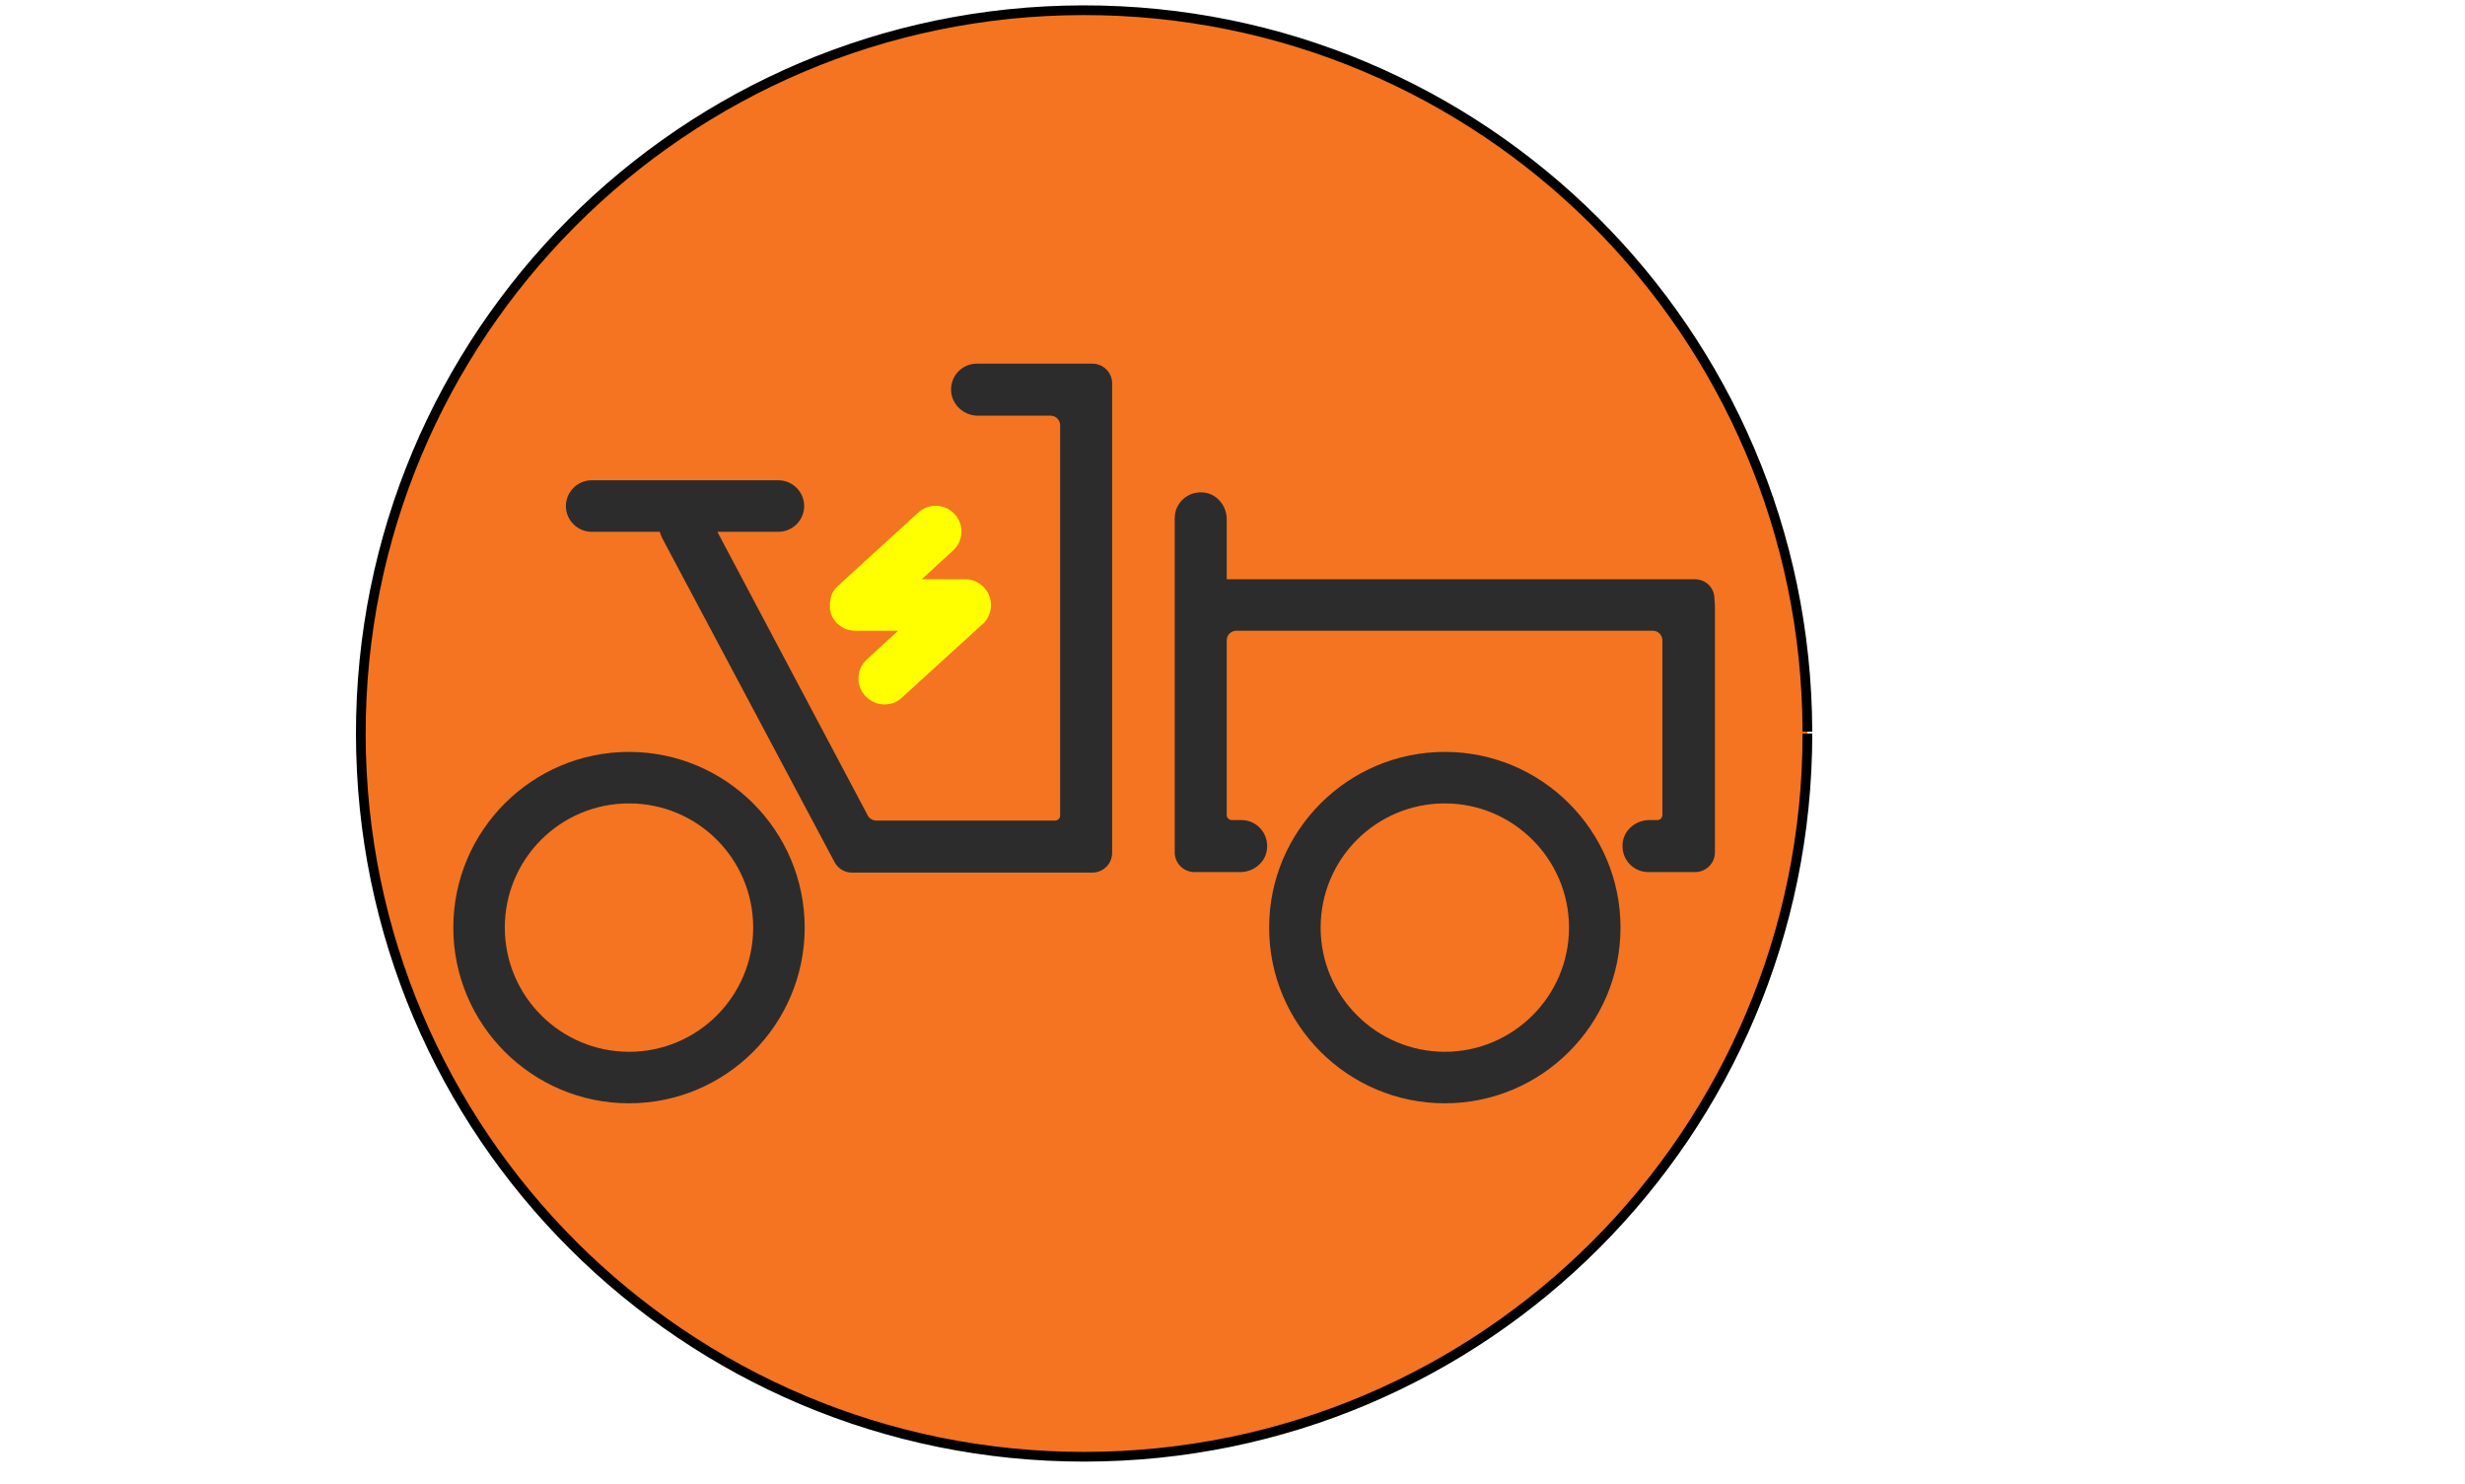
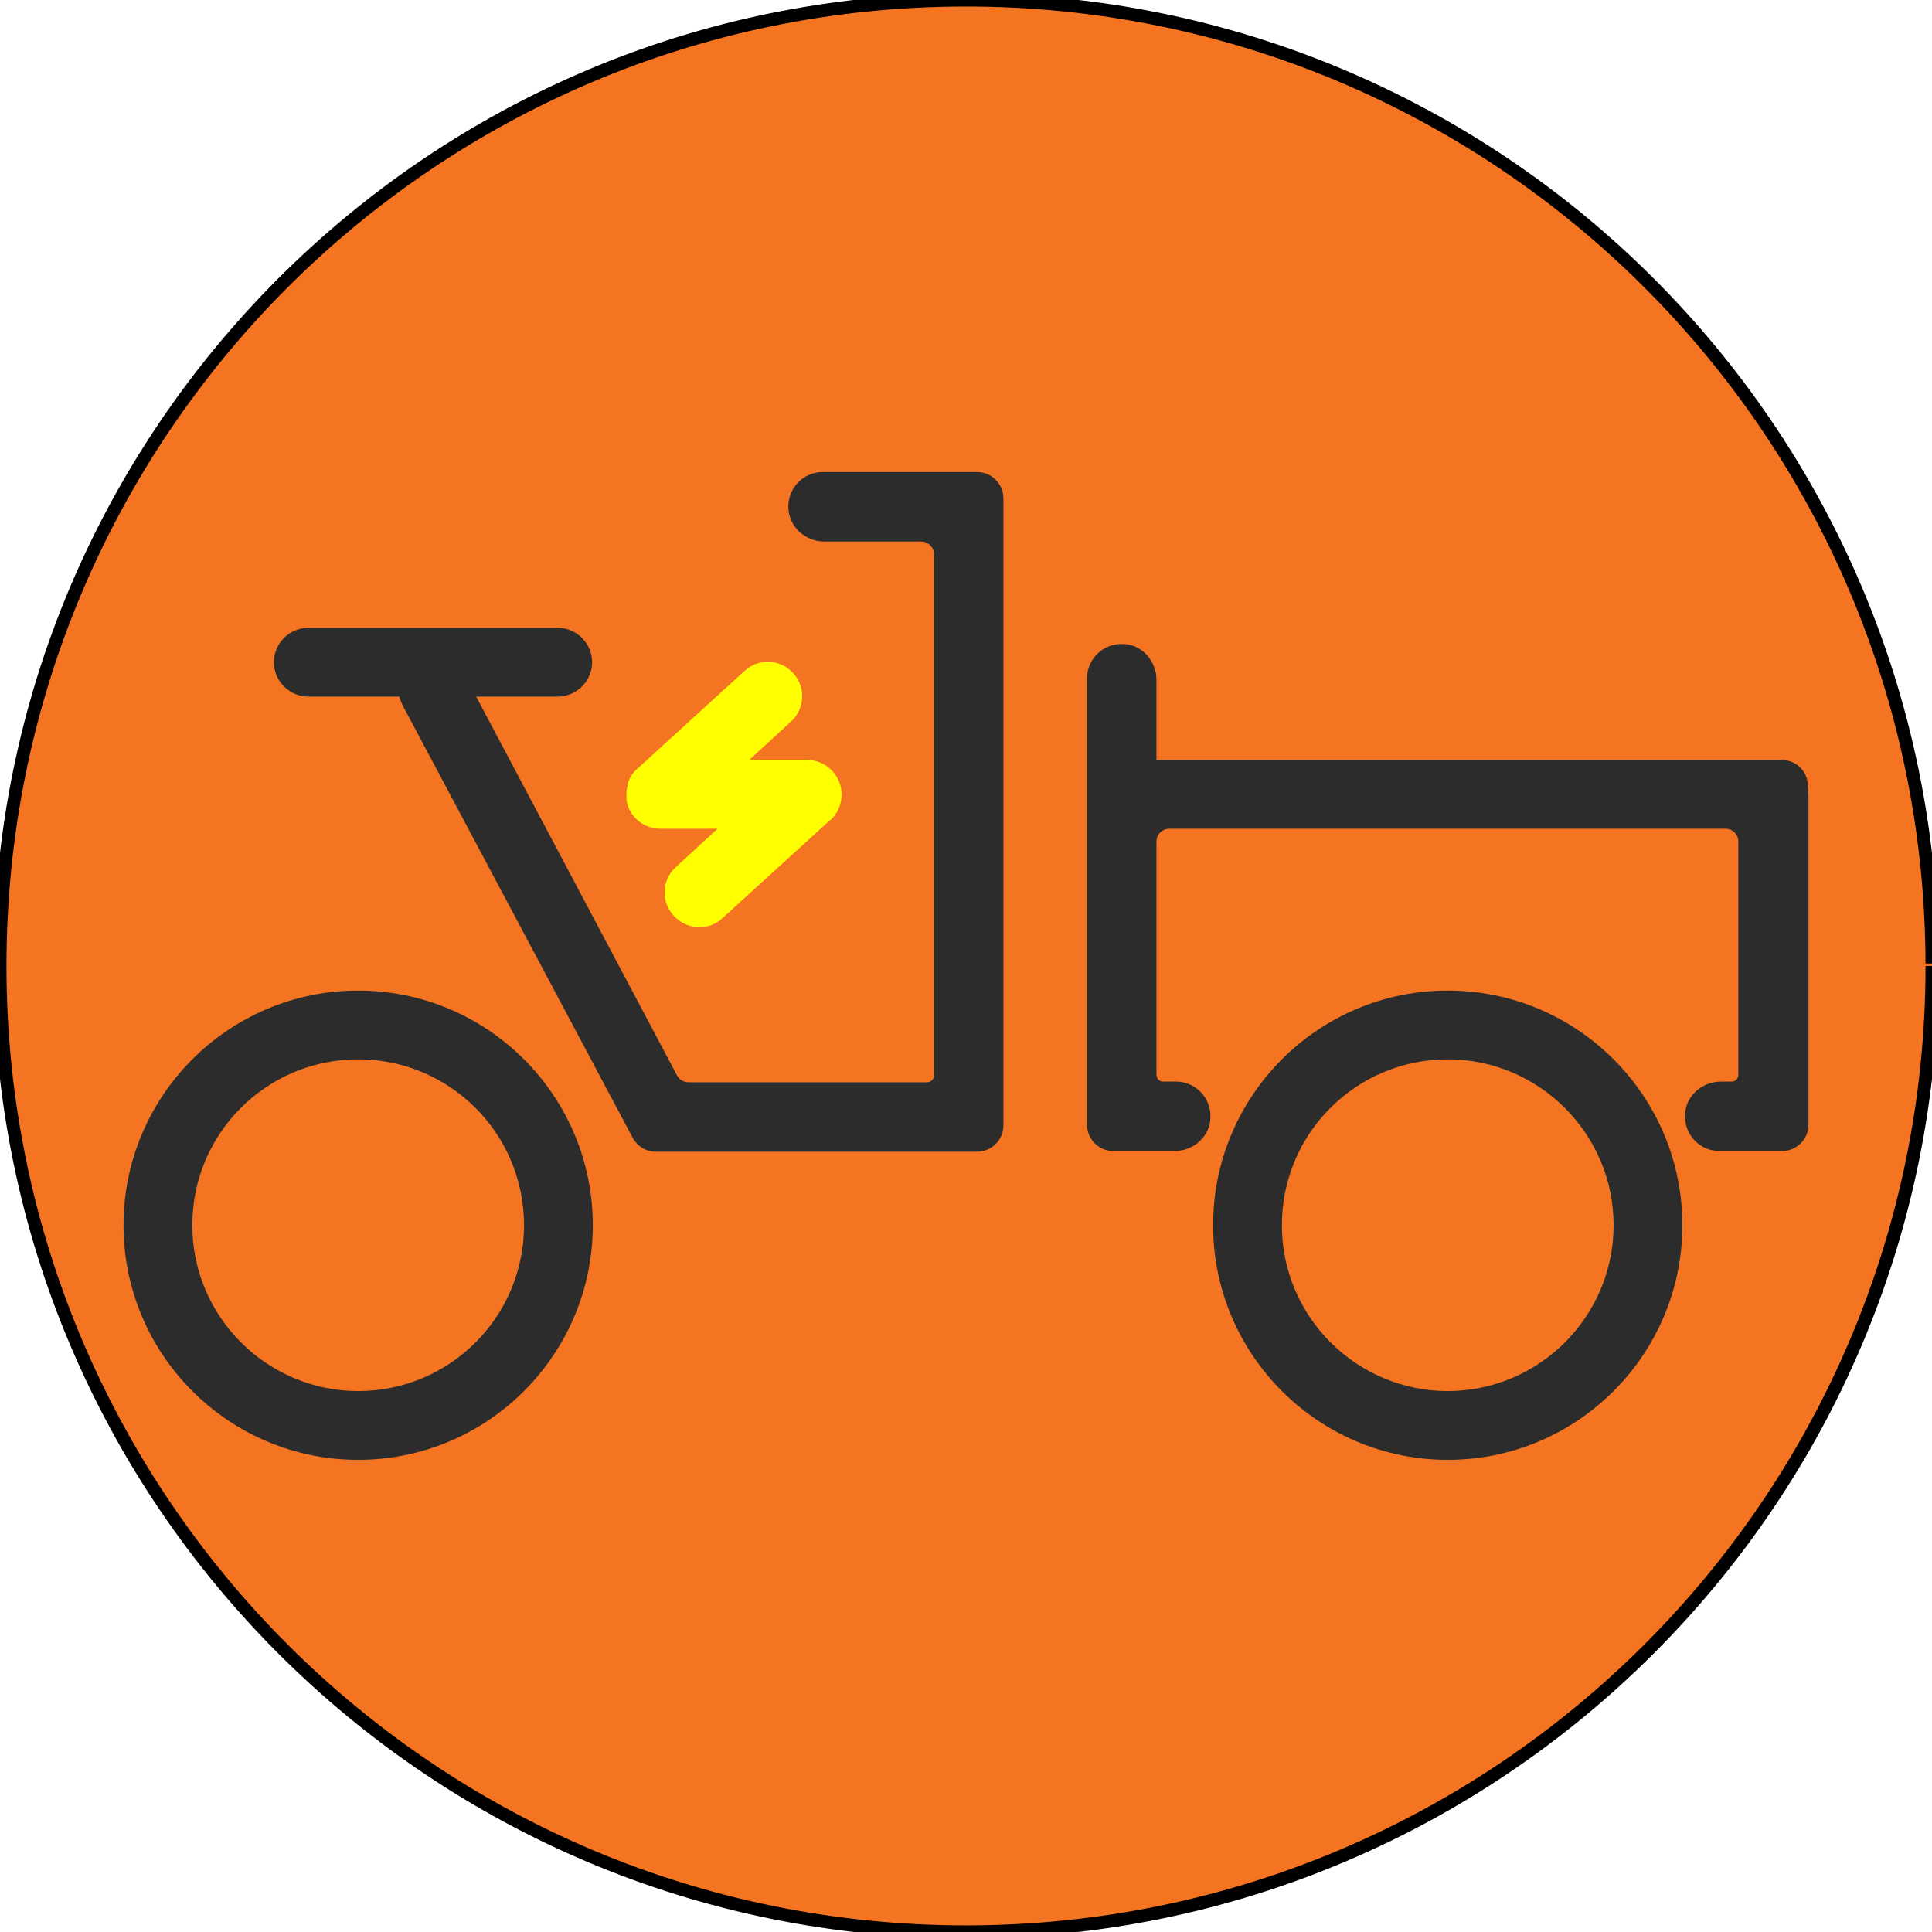
- <svg xmlns="http://www.w3.org/2000/svg" xml:space="preserve" id="svg866" x="0" y="0" style="enable-background:new 0 0 254 152.9" version="1.1" viewBox="0 0 254 152.9">
+ <svg xmlns="http://www.w3.org/2000/svg" xml:space="preserve" id="svg866" x="0" y="0" style="enable-background:new 0 0 254 152.9" version="1.1" viewBox="37.18 1.05 149.06 149.05">
  <style id="style848" type="text/css">.st20{fill:#2c2c2c}</style>
  <path id="path1091" d="M186.242 75.577a74.532 74.524 0 0 1-74.485 74.524 74.532 74.524 0 0 1-74.578-74.43A74.532 74.524 0 0 1 111.57 1.053a74.532 74.524 0 0 1 74.67 74.337" style="fill:#f47421;stroke:#000;fill-opacity:1" />
  <g id="Layer_1" transform="matrix(.5202 0 0 .5202 45.618 35.807)">
    <g id="g863">
      <path id="path851" d="M108.6 51c0-2.8-2.3-5.1-5.1-5.1h-8.6l6.2-5.7c2.1-1.9 2.2-5.2.3-7.2-1.9-2.1-5.2-2.2-7.2-.3L78.3 47.2c-.7.6-1.2 1.4-1.4 2.2v.1c0 .1-.1.3-.1.4v.1c0 .1 0 .2-.1.4v1.4c0 .1 0 .2.1.4v.1c0 .1.1.3.1.4.7 2 2.6 3.4 4.8 3.4h8.5L84 61.8c-2.1 1.9-2.2 5.2-.3 7.2 1 1.1 2.4 1.7 3.8 1.7 1.2 0 2.5-.4 3.5-1.4L106.7 55c1.2-.9 1.9-2.4 1.9-4z" style="fill:#ff0" />
      <g id="g861">
        <path id="path853" d="M128.7 3.2h-22.9c-2.9 0-5.2 2.4-5.1 5.3.1 2.8 2.5 5 5.3 5h14.4c1.1 0 1.9.9 1.9 1.9v77.3c0 .5-.4 1-1 1H85.9c-.7 0-1.4-.4-1.7-1L54.4 36.5h12.1c2.8 0 5.1-2.3 5.1-5.1s-2.3-5.1-5.1-5.1h-37c-2.8 0-5.1 2.3-5.1 5.1s2.3 5.1 5.1 5.1H43c.1.4.3.9.5 1.3l34.1 64.1c.7 1.3 2 2.1 3.4 2.1h47.7c2.1 0 3.9-1.7 3.9-3.9v-93c0-2.2-1.8-3.9-3.9-3.9z" class="st20" />
        <path id="path855" d="M251.9 49.7c0-2.1-1.7-3.8-3.9-3.8h-92.7V34c0-2.8-2.2-5.3-5-5.3-2.9-.1-5.3 2.2-5.3 5.1V100c0 2.1 1.7 3.9 3.9 3.9h9.1c2.8 0 5.3-2.2 5.3-5 .1-2.9-2.2-5.3-5.1-5.3h-1.9c-.5 0-1-.4-1-1V58c0-1.1.9-1.9 1.9-1.9h82.5c1.1 0 1.9.9 1.9 1.9v34.6c0 .5-.4 1-1 1H239c-2.8 0-5.3 2.2-5.3 5-.1 2.9 2.2 5.3 5.1 5.3h9.3c2.1 0 3.9-1.7 3.9-3.9V51Z" class="st20" />
        <path id="path857" d="M36.9 80.1c-19.2 0-34.8 15.6-34.8 34.8 0 19.2 15.6 34.8 34.8 34.8 19.2 0 34.8-15.6 34.8-34.8 0-19.2-15.6-34.8-34.8-34.8zm0 59.4c-13.5 0-24.6-11-24.6-24.6 0-13.6 11-24.6 24.6-24.6 13.6 0 24.6 11 24.6 24.6 0 13.6-11 24.6-24.6 24.6z" class="st20" />
        <path id="path859" d="M198.5 80.1c-19.2 0-34.8 15.6-34.8 34.8 0 19.2 15.6 34.8 34.8 34.8 19.2 0 34.8-15.6 34.8-34.8 0-19.2-15.6-34.8-34.8-34.8zm0 59.4c-13.5 0-24.6-11-24.6-24.6 0-13.6 11-24.6 24.6-24.6 13.5 0 24.6 11 24.6 24.6 0 13.6-11.1 24.6-24.6 24.6z" class="st20" />
      </g>
    </g>
  </g>
</svg>
